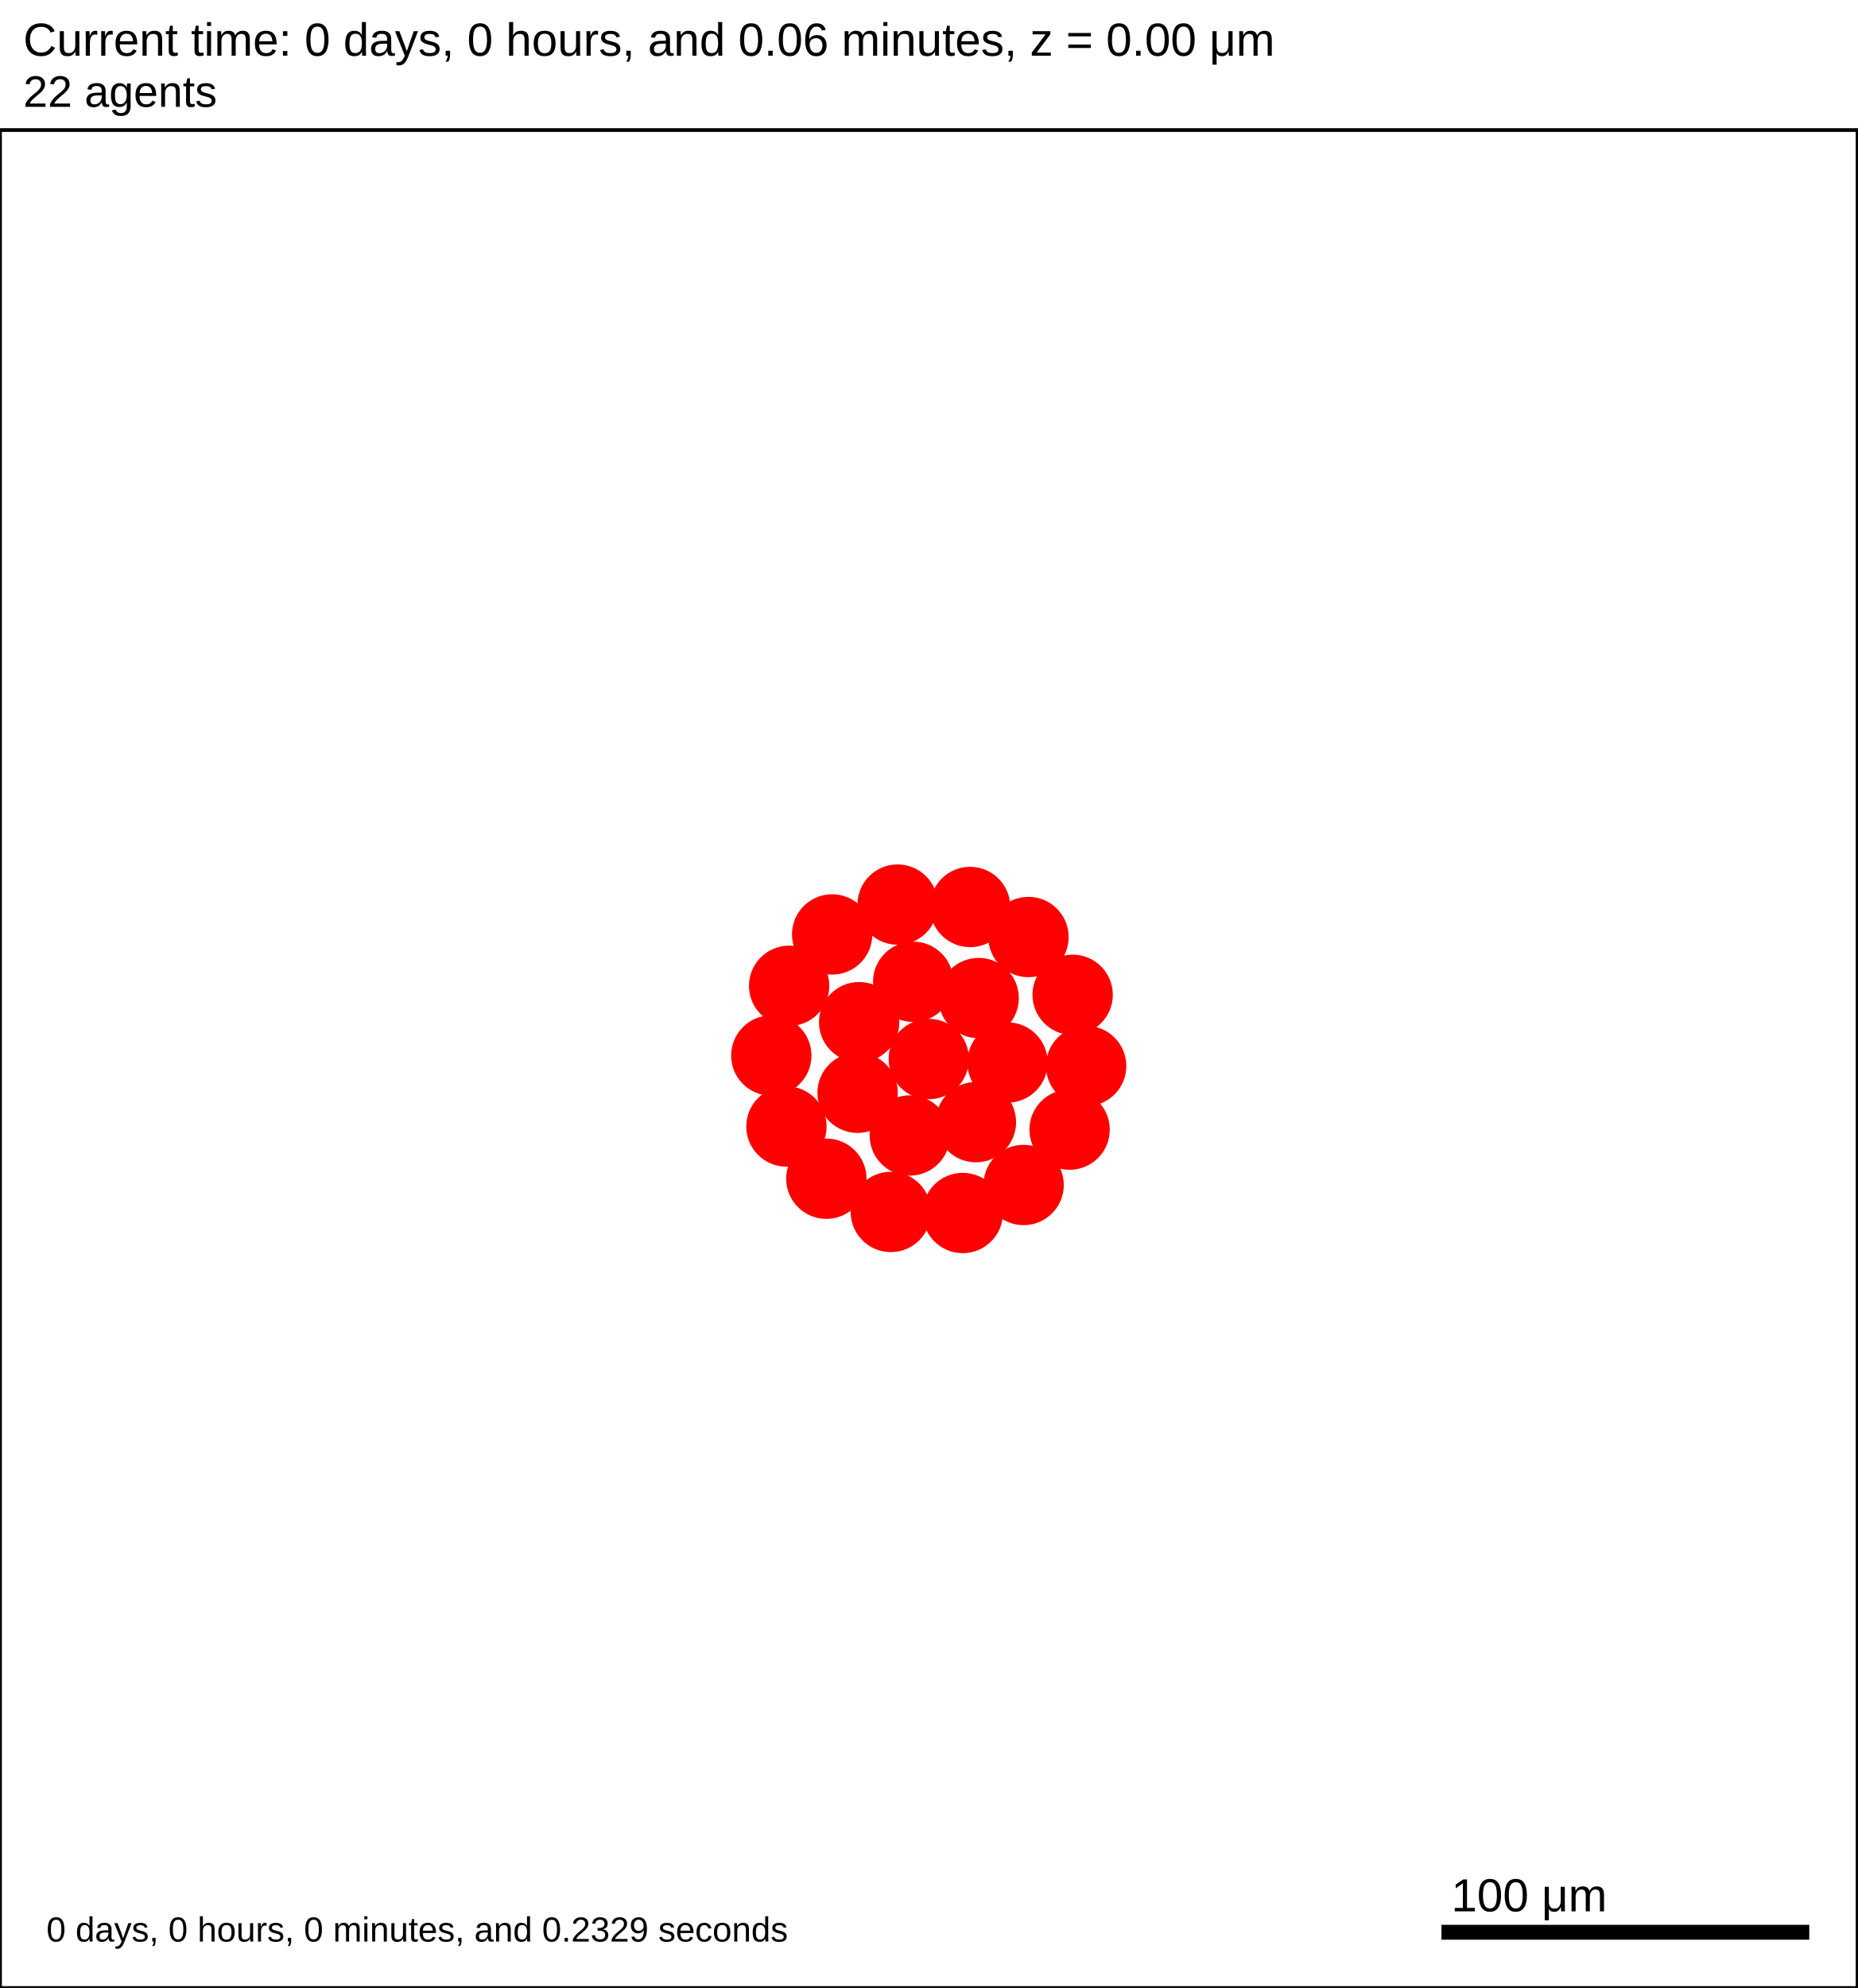
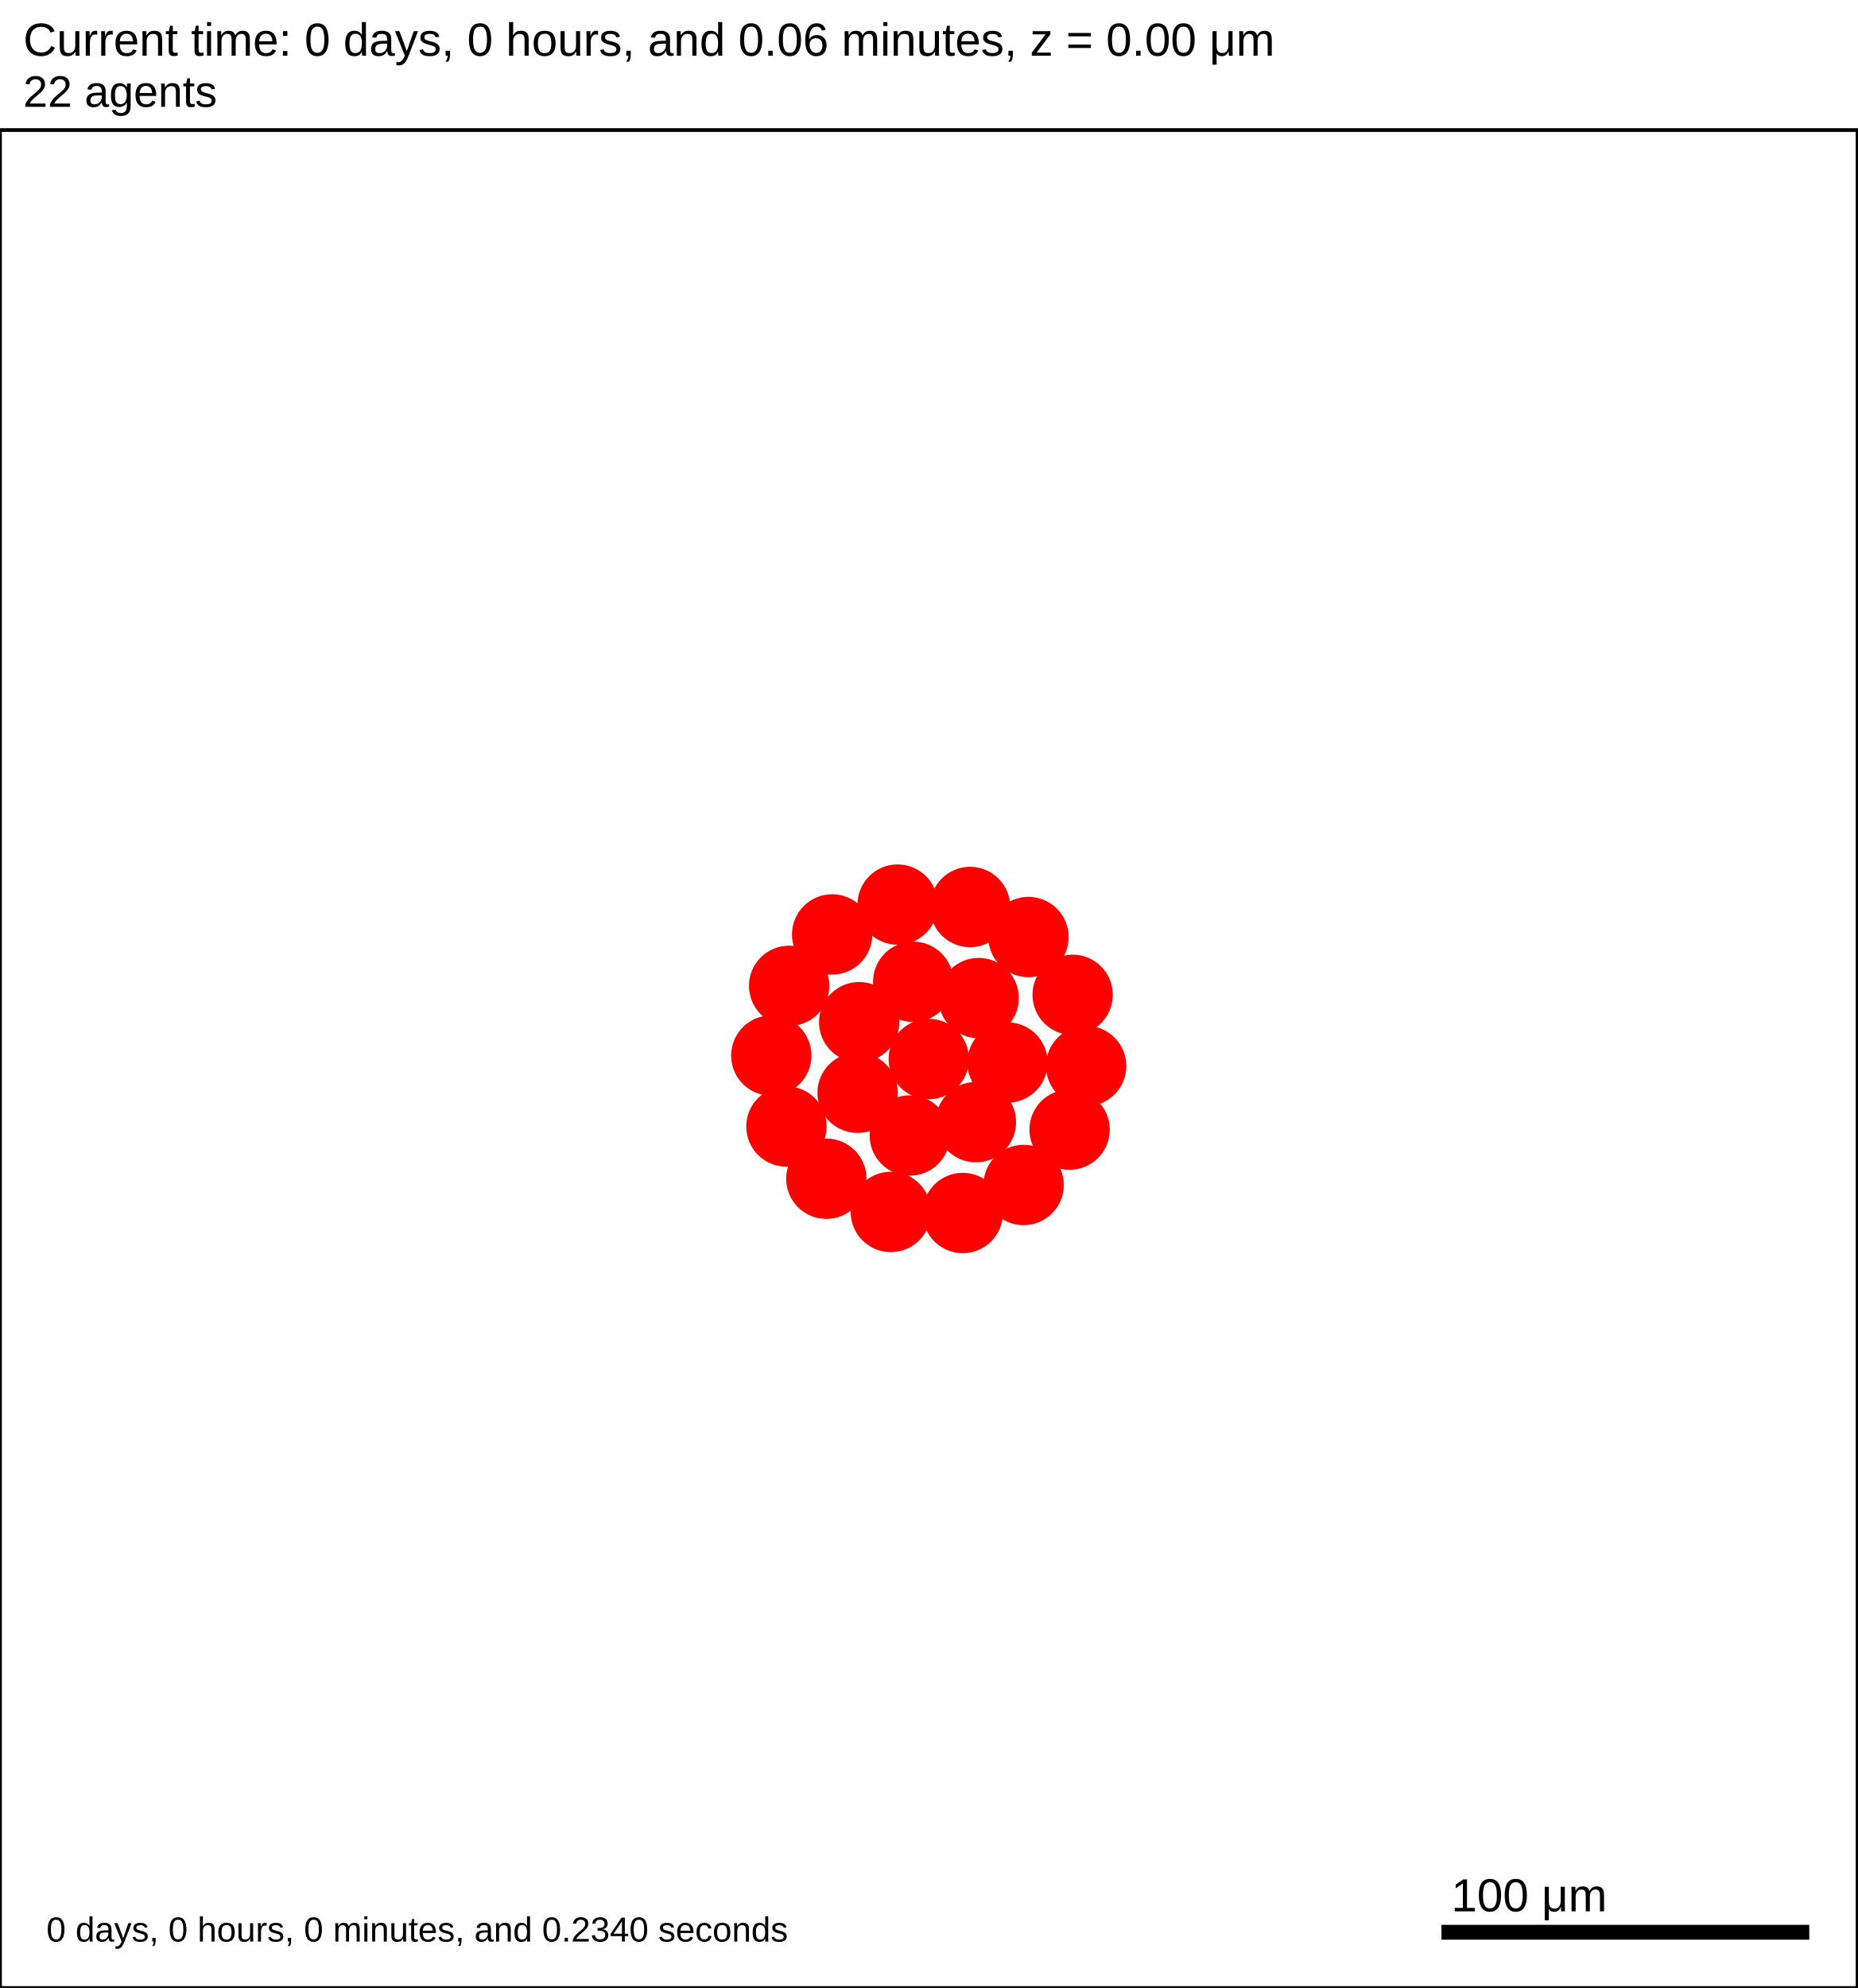
<svg xmlns="http://www.w3.org/2000/svg" version="1.1" width="500" height="535" id="svg2">
  <rect x="0" y="0" width="500" height="535" stroke-width="1" stroke="white" fill="white" />
  <text x="6.25" y="15" font-family="Arial" font-size="12.5" fill="black">
   Current time: 0 days, 0 hours, and 0.06 minutes, z = 0.00 μm
  </text>
  <text x="6.25" y="28.75" font-family="Arial" font-size="11.875" fill="black">
   22 agents
  </text>
  <g id="tissue" transform="translate(0,535) scale(1,-1)">
    <g id="ECM">
  </g>
    <g id="cells">
      <g id="cell0">
        <circle cx="250" cy="250" r="10.563" stroke-width="0.5" stroke="red" fill="red" />
        <circle cx="250" cy="250" r="6.343" stroke-width="0.5" stroke="red" fill="red" />
      </g>
      <g id="cell1">
        <circle cx="230.842" cy="240.923" r="10.563" stroke-width="0.5" stroke="red" fill="red" />
        <circle cx="230.842" cy="240.923" r="6.343" stroke-width="0.5" stroke="red" fill="red" />
      </g>
      <g id="cell2">
        <circle cx="263.426" cy="266.406" r="10.563" stroke-width="0.5" stroke="red" fill="red" />
        <circle cx="263.426" cy="266.406" r="6.343" stroke-width="0.5" stroke="red" fill="red" />
      </g>
      <g id="cell3">
        <circle cx="244.892" cy="229.425" r="10.563" stroke-width="0.5" stroke="red" fill="red" />
        <circle cx="244.892" cy="229.425" r="6.343" stroke-width="0.5" stroke="red" fill="red" />
      </g>
      <g id="cell4">
        <circle cx="245.806" cy="270.781" r="10.563" stroke-width="0.5" stroke="red" fill="red" />
        <circle cx="245.806" cy="270.781" r="6.343" stroke-width="0.5" stroke="red" fill="red" />
      </g>
      <g id="cell5">
        <circle cx="262.688" cy="233.016" r="10.563" stroke-width="0.5" stroke="red" fill="red" />
        <circle cx="262.688" cy="233.016" r="6.343" stroke-width="0.5" stroke="red" fill="red" />
      </g>
      <g id="cell6">
        <circle cx="231.262" cy="259.916" r="10.563" stroke-width="0.5" stroke="red" fill="red" />
        <circle cx="231.262" cy="259.916" r="6.343" stroke-width="0.5" stroke="red" fill="red" />
      </g>
      <g id="cell7">
        <circle cx="271.179" cy="249.063" r="10.563" stroke-width="0.5" stroke="red" fill="red" />
        <circle cx="271.179" cy="249.063" r="6.343" stroke-width="0.5" stroke="red" fill="red" />
      </g>
      <g id="cell8">
-         <circle cx="259.149" cy="208.562" r="10.563" stroke-width="0.5" stroke="red" fill="red" />
-         <circle cx="259.149" cy="208.562" r="6.343" stroke-width="0.5" stroke="red" fill="red" />
+         <circle cx="259.148" cy="208.561" r="10.563" stroke-width="0.5" stroke="red" fill="red" />
+         <circle cx="259.148" cy="208.561" r="6.343" stroke-width="0.5" stroke="red" fill="red" />
      </g>
      <g id="cell9">
        <circle cx="211.683" cy="231.845" r="10.563" stroke-width="0.5" stroke="red" fill="red" />
        <circle cx="211.683" cy="231.845" r="6.343" stroke-width="0.5" stroke="red" fill="red" />
      </g>
      <g id="cell10">
-         <circle cx="223.99" cy="283.531" r="10.563" stroke-width="0.5" stroke="red" fill="red" />
-         <circle cx="223.99" cy="283.531" r="6.343" stroke-width="0.5" stroke="red" fill="red" />
+         <circle cx="223.989" cy="283.53" r="10.563" stroke-width="0.5" stroke="red" fill="red" />
+         <circle cx="223.989" cy="283.53" r="6.343" stroke-width="0.5" stroke="red" fill="red" />
      </g>
      <g id="cell11">
-         <circle cx="276.837" cy="282.833" r="10.563" stroke-width="0.5" stroke="red" fill="red" />
-         <circle cx="276.837" cy="282.833" r="6.343" stroke-width="0.5" stroke="red" fill="red" />
+         <circle cx="276.838" cy="282.832" r="10.563" stroke-width="0.5" stroke="red" fill="red" />
+         <circle cx="276.838" cy="282.832" r="6.343" stroke-width="0.5" stroke="red" fill="red" />
      </g>
      <g id="cell12">
        <circle cx="287.906" cy="231.002" r="10.563" stroke-width="0.5" stroke="red" fill="red" />
        <circle cx="287.906" cy="231.002" r="6.343" stroke-width="0.5" stroke="red" fill="red" />
      </g>
      <g id="cell13">
        <circle cx="239.783" cy="208.849" r="10.563" stroke-width="0.5" stroke="red" fill="red" />
        <circle cx="239.783" cy="208.849" r="6.343" stroke-width="0.5" stroke="red" fill="red" />
      </g>
      <g id="cell14">
        <circle cx="207.61" cy="250.938" r="10.563" stroke-width="0.5" stroke="red" fill="red" />
        <circle cx="207.61" cy="250.938" r="6.343" stroke-width="0.5" stroke="red" fill="red" />
      </g>
      <g id="cell15">
        <circle cx="241.613" cy="291.562" r="10.563" stroke-width="0.5" stroke="red" fill="red" />
        <circle cx="241.613" cy="291.562" r="6.343" stroke-width="0.5" stroke="red" fill="red" />
      </g>
      <g id="cell16">
        <circle cx="288.725" cy="267.282" r="10.563" stroke-width="0.5" stroke="red" fill="red" />
        <circle cx="288.725" cy="267.282" r="6.343" stroke-width="0.5" stroke="red" fill="red" />
      </g>
      <g id="cell17">
-         <circle cx="275.532" cy="216.104" r="10.563" stroke-width="0.5" stroke="red" fill="red" />
-         <circle cx="275.532" cy="216.104" r="6.343" stroke-width="0.5" stroke="red" fill="red" />
+         <circle cx="275.531" cy="216.104" r="10.563" stroke-width="0.5" stroke="red" fill="red" />
+         <circle cx="275.531" cy="216.104" r="6.343" stroke-width="0.5" stroke="red" fill="red" />
      </g>
      <g id="cell18">
        <circle cx="222.428" cy="217.789" r="10.563" stroke-width="0.5" stroke="red" fill="red" />
        <circle cx="222.428" cy="217.789" r="6.343" stroke-width="0.5" stroke="red" fill="red" />
      </g>
      <g id="cell19">
-         <circle cx="212.414" cy="269.7" r="10.563" stroke-width="0.5" stroke="red" fill="red" />
-         <circle cx="212.414" cy="269.7" r="6.343" stroke-width="0.5" stroke="red" fill="red" />
+         <circle cx="212.413" cy="269.699" r="10.563" stroke-width="0.5" stroke="red" fill="red" />
+         <circle cx="212.413" cy="269.699" r="6.343" stroke-width="0.5" stroke="red" fill="red" />
      </g>
      <g id="cell20">
        <circle cx="261.124" cy="290.915" r="10.563" stroke-width="0.5" stroke="red" fill="red" />
        <circle cx="261.124" cy="290.915" r="6.343" stroke-width="0.5" stroke="red" fill="red" />
      </g>
      <g id="cell21">
        <circle cx="292.359" cy="248.125" r="10.563" stroke-width="0.5" stroke="red" fill="red" />
        <circle cx="292.359" cy="248.125" r="6.343" stroke-width="0.5" stroke="red" fill="red" />
      </g>
    </g>
  </g>
  <rect x="387.5" y="517.5" width="100" height="5" stroke-width="1" stroke="rgb(255,255,255)" fill="rgb(0,0,0)" />
  <text x="390.625" y="514.375" font-family="Arial" font-size="12.5" fill="black">
   100 μm
  </text>
  <text x="12.5" y="522.5" font-family="Arial" font-size="9.375" fill="black">
-    0 days, 0 hours, 0 minutes, and 0.2329 seconds
+    0 days, 0 hours, 0 minutes, and 0.2340 seconds
  </text>
  <rect x="0" y="35" width="500" height="500" stroke-width="1" stroke="rgb(0,0,0)" fill="none" />
</svg>
